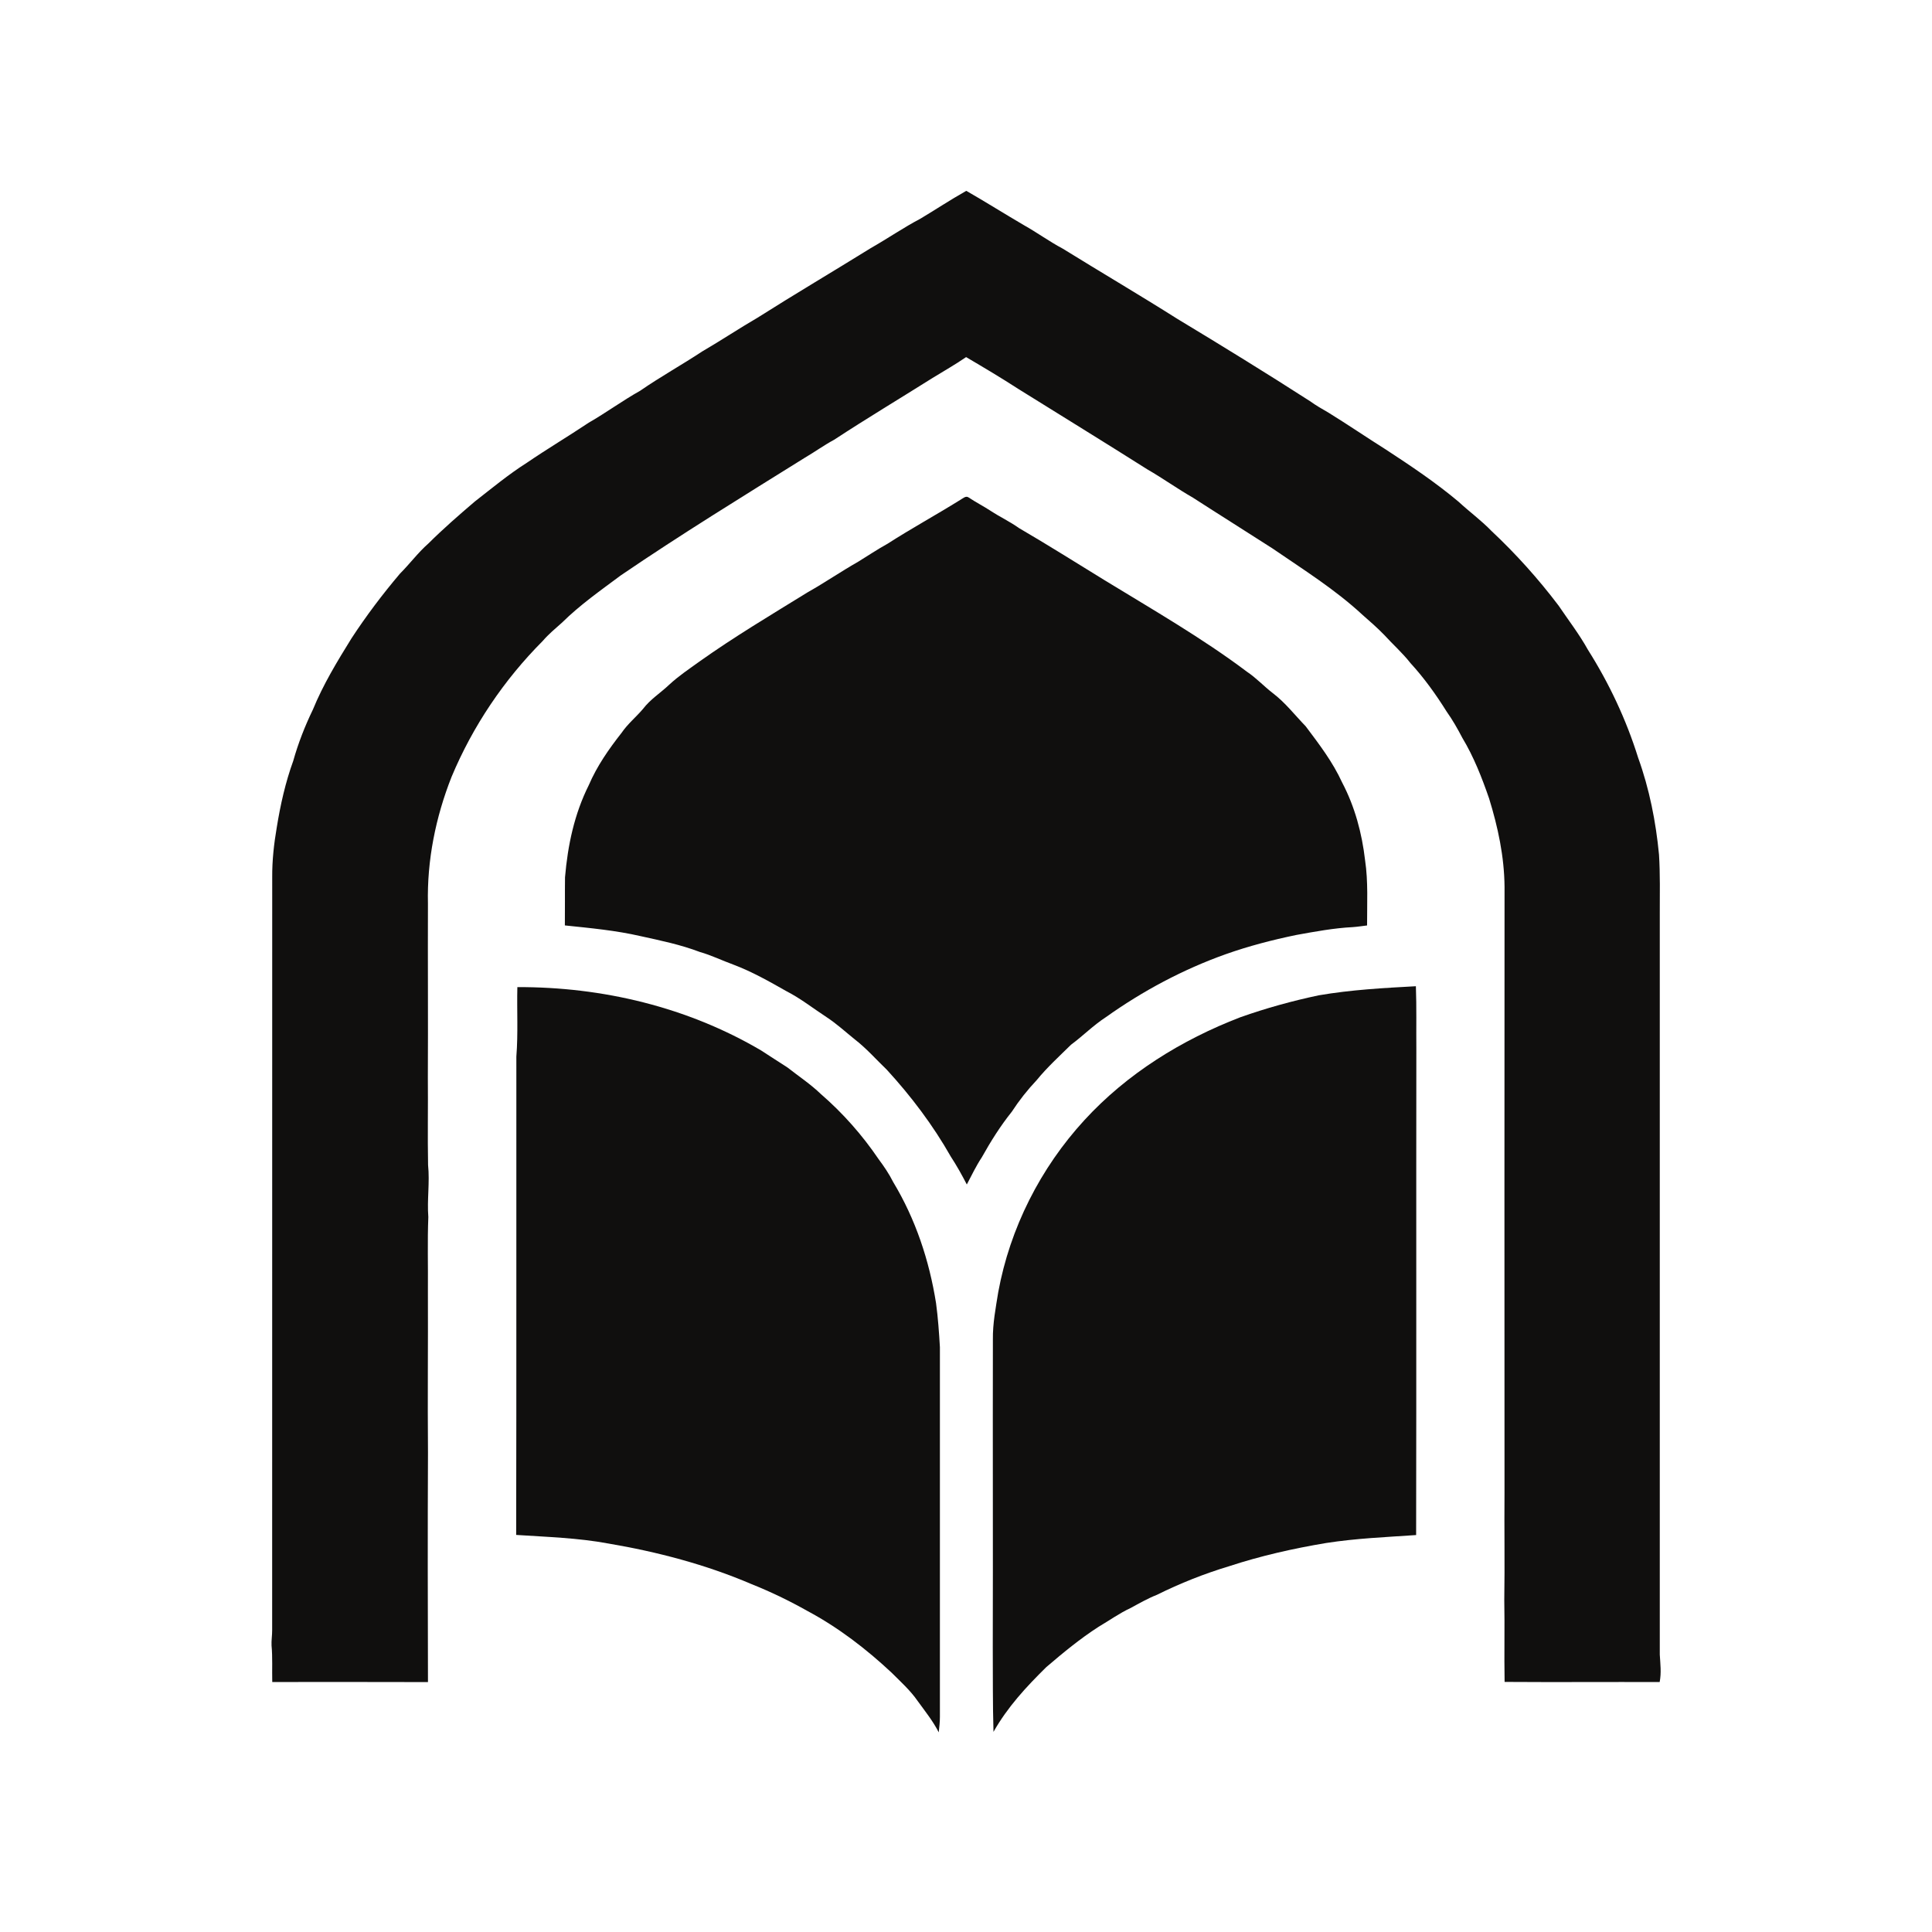
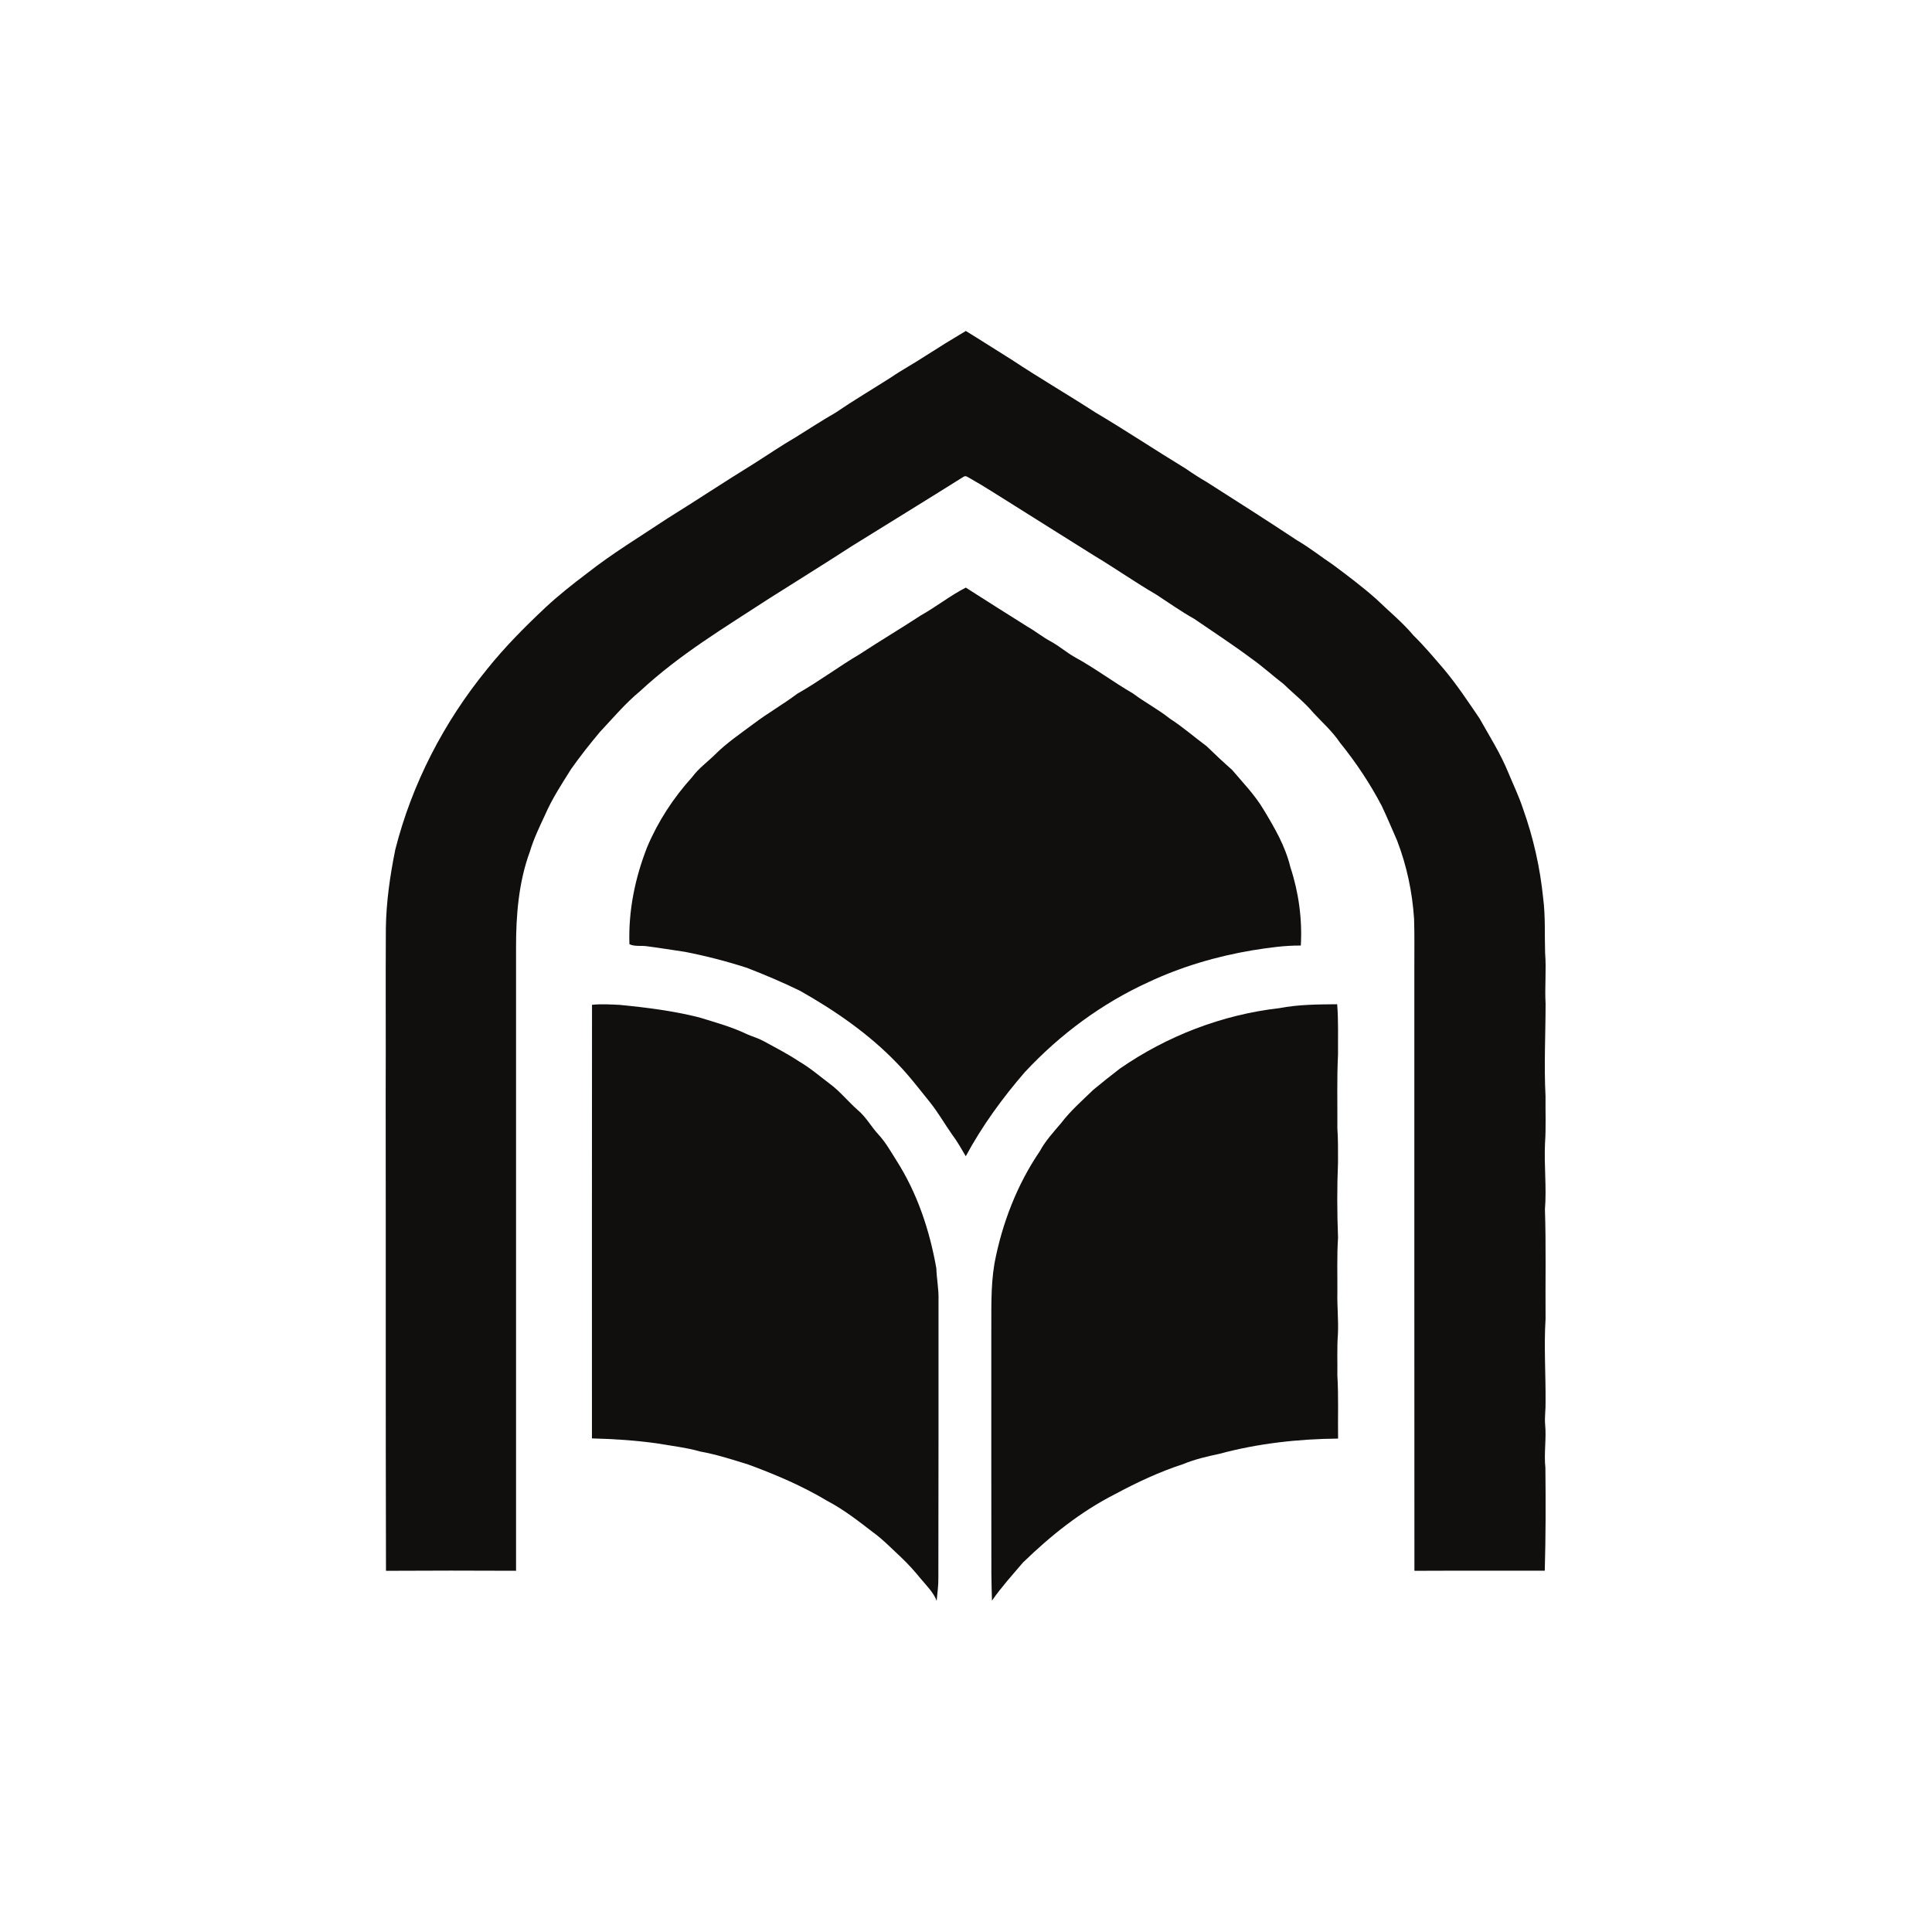
<svg xmlns="http://www.w3.org/2000/svg" version="1.1" viewBox="0 0 1024 1024" width="1024.0pt" height="1024.0pt">
-   <path d="M 512.19 101.16 C 522.45 107.06 532.43 113.34 542.65 119.32 C 549.67 123.25 556.14 128.00 563.25 131.77 C 583.38 144.23 604.07 156.39 624.01 169.00 C 647.66 183.27 671.04 197.64 694.27 212.59 C 697.46 214.88 700.84 216.84 704.25 218.79 C 714.49 225.12 724.41 231.89 734.59 238.30 C 747.83 246.96 760.91 255.72 773.04 265.90 C 778.78 271.22 785.09 275.81 790.53 281.44 C 803.47 293.58 815.34 306.79 826.05 320.94 C 831.37 328.81 837.04 336.13 841.66 344.44 C 852.89 362.20 861.97 381.49 868.23 401.56 C 874.19 418.05 877.65 435.55 879.31 452.99 C 879.95 463.26 879.72 473.70 879.72 484.00 C 879.76 615.00 879.71 746.01 879.72 877.00 C 880.01 881.93 880.61 886.59 879.66 891.51 C 852.27 891.43 824.87 891.64 797.47 891.45 C 797.20 876.97 797.58 862.48 797.30 848.00 C 797.61 829.00 797.25 810.00 797.42 791.00 C 797.36 684.05 797.38 576.95 797.44 470.00 C 797.28 453.98 793.96 438.45 789.25 423.20 C 785.44 412.16 781.09 401.06 775.04 391.03 C 772.54 386.24 769.89 381.58 766.76 377.16 C 761.06 368.07 754.83 359.35 747.56 351.43 C 743.32 346.01 738.19 341.51 733.58 336.43 C 729.95 332.70 726.06 329.30 722.15 325.88 C 707.50 312.31 690.86 301.95 674.41 290.66 C 660.42 281.66 646.32 272.84 632.34 263.81 C 624.10 259.10 616.39 253.54 608.17 248.81 C 585.52 234.48 562.60 220.39 539.85 206.22 C 530.77 200.33 521.40 194.76 512.06 189.27 C 506.32 193.22 500.16 196.70 494.23 200.36 C 476.81 211.32 459.36 221.77 442.14 233.06 C 436.76 235.96 431.85 239.52 426.59 242.60 C 394.04 262.90 360.70 283.37 329.00 304.99 C 318.41 312.89 307.37 320.62 297.96 329.93 C 294.41 333.11 290.76 336.09 287.65 339.73 C 267.11 360.35 250.59 384.86 239.35 411.72 C 230.90 433.12 226.28 455.95 226.82 479.00 C 226.70 509.67 226.94 540.34 226.77 571.00 C 226.92 586.49 226.59 602.02 226.89 617.50 C 227.84 626.73 226.30 635.83 227.02 645.05 C 226.51 658.05 226.92 670.97 226.80 684.00 C 226.92 712.67 226.59 741.33 226.84 770.00 C 226.65 810.52 226.72 851.03 226.83 891.54 C 199.32 891.42 171.81 891.52 144.30 891.50 C 144.14 885.05 144.52 878.57 143.93 872.16 C 143.79 869.44 144.28 866.73 144.25 864.00 C 144.32 730.99 144.21 598.01 144.28 465.00 C 144.21 456.09 145.20 447.25 146.70 438.47 C 148.62 426.57 151.31 414.61 155.43 403.26 C 158.05 393.93 161.62 384.82 165.84 376.10 C 171.32 362.73 178.71 350.58 186.30 338.34 C 194.14 326.35 202.76 314.94 212.02 304.01 C 217.22 298.83 221.52 292.93 227.06 288.06 C 234.92 280.25 243.26 272.98 251.68 265.80 C 260.76 258.74 269.50 251.46 279.24 245.28 C 290.00 237.93 301.19 231.28 312.03 224.04 C 321.33 218.69 329.95 212.35 339.31 207.10 C 350.01 199.70 361.38 193.41 372.22 186.25 C 382.09 180.51 391.60 174.16 401.47 168.42 C 421.29 155.85 441.57 143.89 461.52 131.51 C 470.41 126.46 478.81 120.66 487.87 115.89 C 495.91 111.08 503.69 105.92 511.86 101.32 L 512.19 101.16 Z" fill="#100f0e" />
-   <path d="M 513.38 263.66 C 517.20 266.21 521.28 268.29 525.12 270.80 C 530.00 274.01 535.29 276.46 540.05 279.87 C 555.34 288.78 570.37 298.27 585.46 307.53 C 610.70 322.97 637.27 338.24 660.86 356.00 C 665.86 359.33 669.86 363.72 674.59 367.36 C 681.14 372.30 686.35 379.07 692.06 384.97 C 699.23 394.53 706.33 403.77 711.35 414.72 C 718.09 427.55 721.86 441.58 723.52 455.93 C 725.22 467.28 724.54 479.04 724.58 490.51 C 722.04 490.80 719.55 491.22 717.00 491.39 C 706.95 491.90 696.88 493.78 686.98 495.57 C 674.33 498.19 661.81 501.44 649.62 505.76 C 627.05 513.81 605.65 525.22 586.15 539.11 C 579.51 543.42 574.02 549.02 567.66 553.73 C 561.43 559.86 555.00 565.72 549.47 572.49 C 544.50 577.77 540.21 583.20 536.24 589.28 C 530.20 596.82 525.09 604.98 520.38 613.40 C 517.34 618.00 515.00 622.93 512.43 627.80 C 509.80 622.70 507.07 617.81 503.94 613.01 C 494.53 596.41 482.91 581.03 470.03 566.98 C 464.44 561.62 459.20 555.63 453.07 550.91 C 448.03 546.85 443.43 542.59 437.98 539.03 C 430.76 534.31 424.43 529.26 416.79 525.33 C 407.63 520.14 398.66 515.04 388.78 511.30 C 382.77 509.12 377.08 506.31 370.92 504.56 C 360.67 500.67 350.28 498.53 339.57 496.18 C 326.30 493.12 312.90 491.91 299.39 490.49 C 299.49 482.00 299.36 473.50 299.47 465.00 C 300.92 448.00 304.40 431.49 312.07 416.14 C 316.43 405.99 322.65 397.08 329.44 388.43 C 332.67 383.69 337.05 380.14 340.73 375.82 C 344.77 370.54 349.87 367.47 354.79 362.82 C 359.74 358.23 365.21 354.62 370.71 350.63 C 389.21 337.49 408.81 325.82 428.12 313.90 C 437.19 308.79 445.76 302.89 454.81 297.75 C 460.02 294.57 465.04 291.15 470.40 288.21 C 483.04 280.08 496.23 272.89 508.97 264.95 C 510.23 264.27 511.92 262.56 513.38 263.66 Z" fill="#100f0e" />
-   <path d="M 750.45 522.72 C 750.85 533.80 750.59 544.91 750.69 556.00 C 750.58 641.86 750.75 727.77 750.58 813.61 C 734.53 814.71 718.78 815.35 702.86 817.83 C 685.48 820.73 668.14 824.64 651.39 830.15 C 638.28 834.10 625.48 839.19 613.21 845.28 C 608.34 847.20 603.88 849.77 599.29 852.26 C 593.28 855.04 587.99 858.89 582.28 862.22 C 572.44 868.57 563.47 875.98 554.59 883.57 C 543.89 894.10 534.02 904.77 526.57 917.92 C 526.13 902.96 526.27 887.97 526.19 873.00 C 526.34 818.68 526.13 764.32 526.25 710.00 C 526.13 701.47 527.75 693.24 529.09 684.86 C 535.32 650.91 551.43 619.10 574.75 593.70 C 597.37 569.03 626.29 551.14 657.39 539.17 C 671.01 534.35 684.88 530.51 699.01 527.53 C 716.15 524.60 733.14 523.66 750.45 522.72 Z" fill="#100f0e" />
-   <path d="M 274.21 523.19 C 319.35 523.03 364.39 533.79 403.42 556.77 C 408.02 559.84 412.73 562.72 417.34 565.76 C 423.34 570.47 429.58 574.58 435.10 579.89 C 446.74 589.96 457.05 601.65 465.69 614.39 C 468.58 618.28 471.24 622.18 473.42 626.53 C 485.28 646.20 492.54 668.10 496.13 690.73 C 497.17 698.47 497.71 706.20 498.17 714.00 C 498.14 779.33 498.20 844.66 498.17 910.00 C 498.17 912.74 497.85 915.45 497.55 918.17 C 494.54 912.25 490.26 906.92 486.37 901.55 C 482.56 896.01 477.27 891.26 472.51 886.50 C 459.02 873.90 444.38 862.65 428.07 853.91 C 418.45 848.49 408.47 843.66 398.21 839.57 C 374.06 829.23 348.32 822.48 322.46 818.10 C 306.28 815.09 289.96 814.63 273.58 813.54 C 273.77 729.08 273.61 644.48 273.68 560.01 C 274.65 547.79 273.92 535.45 274.21 523.19 Z" fill="#100f0e" />
+   <path d="M 511.90 175.42 C 520.09 180.43 528.14 185.64 536.30 190.71 C 550.81 200.33 565.85 209.08 580.46 218.53 C 596.68 228.13 612.39 238.62 628.50 248.41 C 632.09 250.93 635.77 253.25 639.55 255.47 C 655.58 265.67 671.69 275.94 687.53 286.43 C 694.21 290.32 700.18 295.09 706.59 299.38 C 714.39 305.18 722.20 311.08 729.48 317.53 C 736.11 323.97 743.24 329.71 749.20 336.83 C 754.92 342.43 760.03 348.56 765.25 354.62 C 772.17 362.86 778.13 371.89 784.18 380.77 C 789.63 390.51 795.34 399.43 799.45 409.55 C 802.08 415.90 805.08 422.09 807.21 428.60 C 812.69 443.91 816.29 459.87 817.91 476.04 C 819.16 485.76 818.63 495.36 818.94 505.08 C 819.65 514.08 818.69 523.02 819.19 532.00 C 819.19 548.10 818.31 564.66 819.16 581.00 C 819.06 589.31 819.47 597.69 818.89 605.97 C 818.34 617.70 819.79 629.30 818.85 641.00 C 819.48 660.25 819.03 679.70 819.18 699.00 C 818.28 713.79 819.29 728.25 819.18 743.00 C 819.30 747.02 818.61 750.94 818.95 754.95 C 819.68 762.66 818.26 770.26 819.09 777.98 C 819.28 796.17 819.29 814.31 818.76 832.49 C 795.73 832.55 772.71 832.44 749.67 832.56 C 749.60 725.71 749.64 618.85 749.63 512.00 C 749.60 503.66 749.78 495.31 749.49 487.00 C 748.57 472.80 745.59 458.78 740.48 445.49 C 737.79 439.43 735.27 433.27 732.42 427.28 C 726.21 415.38 718.67 404.08 710.23 393.64 C 706.24 387.69 700.99 383.06 696.15 377.85 C 691.49 372.23 685.62 367.72 680.40 362.61 C 674.56 358.14 669.16 353.17 663.15 348.94 C 653.34 341.61 643.07 334.96 632.99 328.02 C 626.02 324.12 619.54 319.52 612.87 315.16 C 601.59 308.60 590.94 301.09 579.75 294.39 C 565.82 285.59 551.77 276.91 537.86 268.09 C 529.80 263.10 521.88 257.87 513.62 253.23 C 512.53 252.69 511.93 251.98 510.70 252.70 C 491.26 264.91 471.10 277.27 451.46 289.47 C 437.08 298.82 422.39 307.87 407.90 317.07 C 384.03 332.65 360.36 346.73 339.32 366.27 C 331.39 372.81 324.97 380.51 317.96 387.97 C 312.63 394.31 307.49 400.84 302.71 407.60 C 297.77 415.48 292.62 423.31 288.91 431.87 C 285.89 438.34 282.82 444.70 280.78 451.57 C 274.93 467.38 273.47 485.25 273.52 502.00 C 273.52 612.18 273.53 722.36 273.52 832.54 C 250.54 832.42 227.56 832.43 204.58 832.56 C 204.36 748.72 204.53 664.85 204.42 581.00 C 204.54 551.33 204.34 521.67 204.51 492.00 C 204.72 477.97 206.74 463.92 209.54 450.18 C 218.42 415.30 235.23 382.84 257.93 354.96 C 267.32 343.18 278.06 332.35 289.04 322.05 C 295.98 315.56 303.40 309.72 310.97 303.99 C 324.71 293.18 339.31 284.40 353.77 274.77 C 368.97 265.33 383.88 255.41 399.12 246.03 C 406.68 241.28 414.02 236.21 421.75 231.73 C 428.77 227.39 435.64 222.85 442.82 218.76 C 452.40 212.22 462.36 206.33 472.14 200.10 C 478.12 196.00 484.50 192.60 490.55 188.61 C 497.58 184.09 504.71 179.69 511.90 175.42 Z" fill="#100f0e" />
+   <path d="M 511.89 311.44 C 522.80 318.39 533.68 325.34 544.66 332.19 C 548.92 334.61 552.69 337.74 557.03 340.03 C 561.45 342.44 565.20 345.78 569.57 348.25 C 580.20 354.05 589.98 361.45 600.47 367.53 C 606.82 372.30 613.82 375.92 620.04 380.87 C 626.89 385.28 632.97 390.65 639.52 395.49 C 643.92 399.78 648.37 403.94 652.99 408.01 C 659.05 415.15 665.03 421.23 669.77 429.17 C 675.69 439.01 681.20 448.38 683.94 459.65 C 688.32 472.92 690.27 487.20 689.46 501.16 C 680.83 501.08 672.43 502.32 663.92 503.66 C 644.95 506.83 626.19 512.35 608.76 520.53 C 583.96 531.83 561.78 548.30 543.23 568.20 C 531.28 582.01 520.56 596.74 511.88 612.83 C 509.54 608.90 507.38 604.93 504.60 601.29 C 500.60 595.59 497.19 589.55 492.81 584.11 C 487.18 577.17 481.72 569.92 475.46 563.54 C 460.70 548.13 442.49 535.54 423.95 525.10 C 414.83 520.66 405.46 516.67 395.98 513.01 C 385.20 509.50 374.18 506.68 363.06 504.50 C 356.40 503.53 349.76 502.41 343.09 501.56 C 340.03 501.06 336.39 501.81 333.61 500.44 C 333.00 482.77 336.57 465.40 343.00 449.00 C 348.76 435.32 356.93 422.84 366.88 411.85 C 370.31 407.19 374.87 403.97 378.95 399.95 C 385.13 393.76 392.55 388.77 399.54 383.53 C 406.99 377.90 415.11 373.31 422.56 367.70 C 433.95 361.26 444.42 353.36 455.70 346.71 C 466.41 339.69 477.39 333.15 488.12 326.14 C 496.26 321.57 503.62 315.69 511.89 311.44 Z" fill="#100f0e" />
+   <path d="M 313.78 532.57 C 318.65 532.05 323.65 532.39 328.54 532.61 C 342.56 533.98 356.80 535.77 370.48 539.22 C 379.02 541.85 387.86 544.25 395.92 548.15 C 398.76 549.40 401.72 550.22 404.48 551.68 C 410.89 555.18 417.37 558.50 423.47 562.55 C 429.27 565.94 434.30 570.25 439.63 574.30 C 445.15 578.31 449.45 583.82 454.65 588.37 C 459.07 592.08 461.66 597.08 465.63 601.36 C 469.44 605.48 472.07 610.27 475.06 614.96 C 486.19 632.41 492.71 652.00 496.29 672.29 C 496.45 677.91 497.62 683.37 497.43 689.00 C 497.46 738.00 497.42 787.00 497.35 836.00 C 497.43 840.20 496.84 844.31 496.45 848.48 C 494.84 844.11 491.10 840.46 488.13 836.89 C 484.84 832.87 481.38 828.97 477.59 825.40 C 472.49 820.67 467.91 815.85 462.21 811.76 C 454.53 805.83 447.09 800.06 438.48 795.51 C 425.33 787.62 410.92 781.48 396.55 776.21 C 388.17 773.61 379.84 770.91 371.18 769.34 C 363.59 767.18 355.85 766.36 348.10 765.00 C 336.68 763.41 325.26 762.67 313.74 762.38 C 313.73 685.95 313.72 608.98 313.78 532.57 Z" fill="#100f0e" />
+   <path d="M 708.73 532.27 C 709.45 541.18 709.10 550.08 709.18 559.00 C 708.53 571.98 708.92 585.01 708.83 598.00 C 709.26 604.01 709.16 609.98 709.18 616.00 C 708.63 629.31 708.66 642.69 709.19 656.00 C 708.55 665.67 708.90 675.32 708.84 685.00 C 708.66 692.35 709.47 699.64 709.13 707.00 C 708.58 714.32 708.93 721.65 708.83 729.00 C 709.50 740.13 709.05 751.33 709.21 762.48 C 688.13 762.67 666.61 765.05 646.23 770.58 C 639.73 771.96 633.29 773.44 627.13 775.99 C 614.53 780.09 602.59 785.70 590.93 791.96 C 572.62 801.30 556.87 813.95 542.18 828.19 C 536.54 834.81 530.74 841.21 525.76 848.35 C 525.64 843.56 525.48 838.78 525.45 834.00 C 525.38 792.00 525.42 750.00 525.41 708.00 C 525.56 695.01 524.92 682.50 527.09 669.64 C 531.08 648.58 539.04 627.88 551.14 610.14 C 554.14 604.57 558.29 600.15 562.34 595.36 C 567.28 588.82 573.67 583.24 579.55 577.55 C 584.10 573.76 588.77 570.10 593.45 566.46 C 618.40 549.13 647.79 537.79 678.00 534.35 C 688.21 532.38 698.38 532.36 708.73 532.27 Z" fill="#100f0e" />
</svg>
